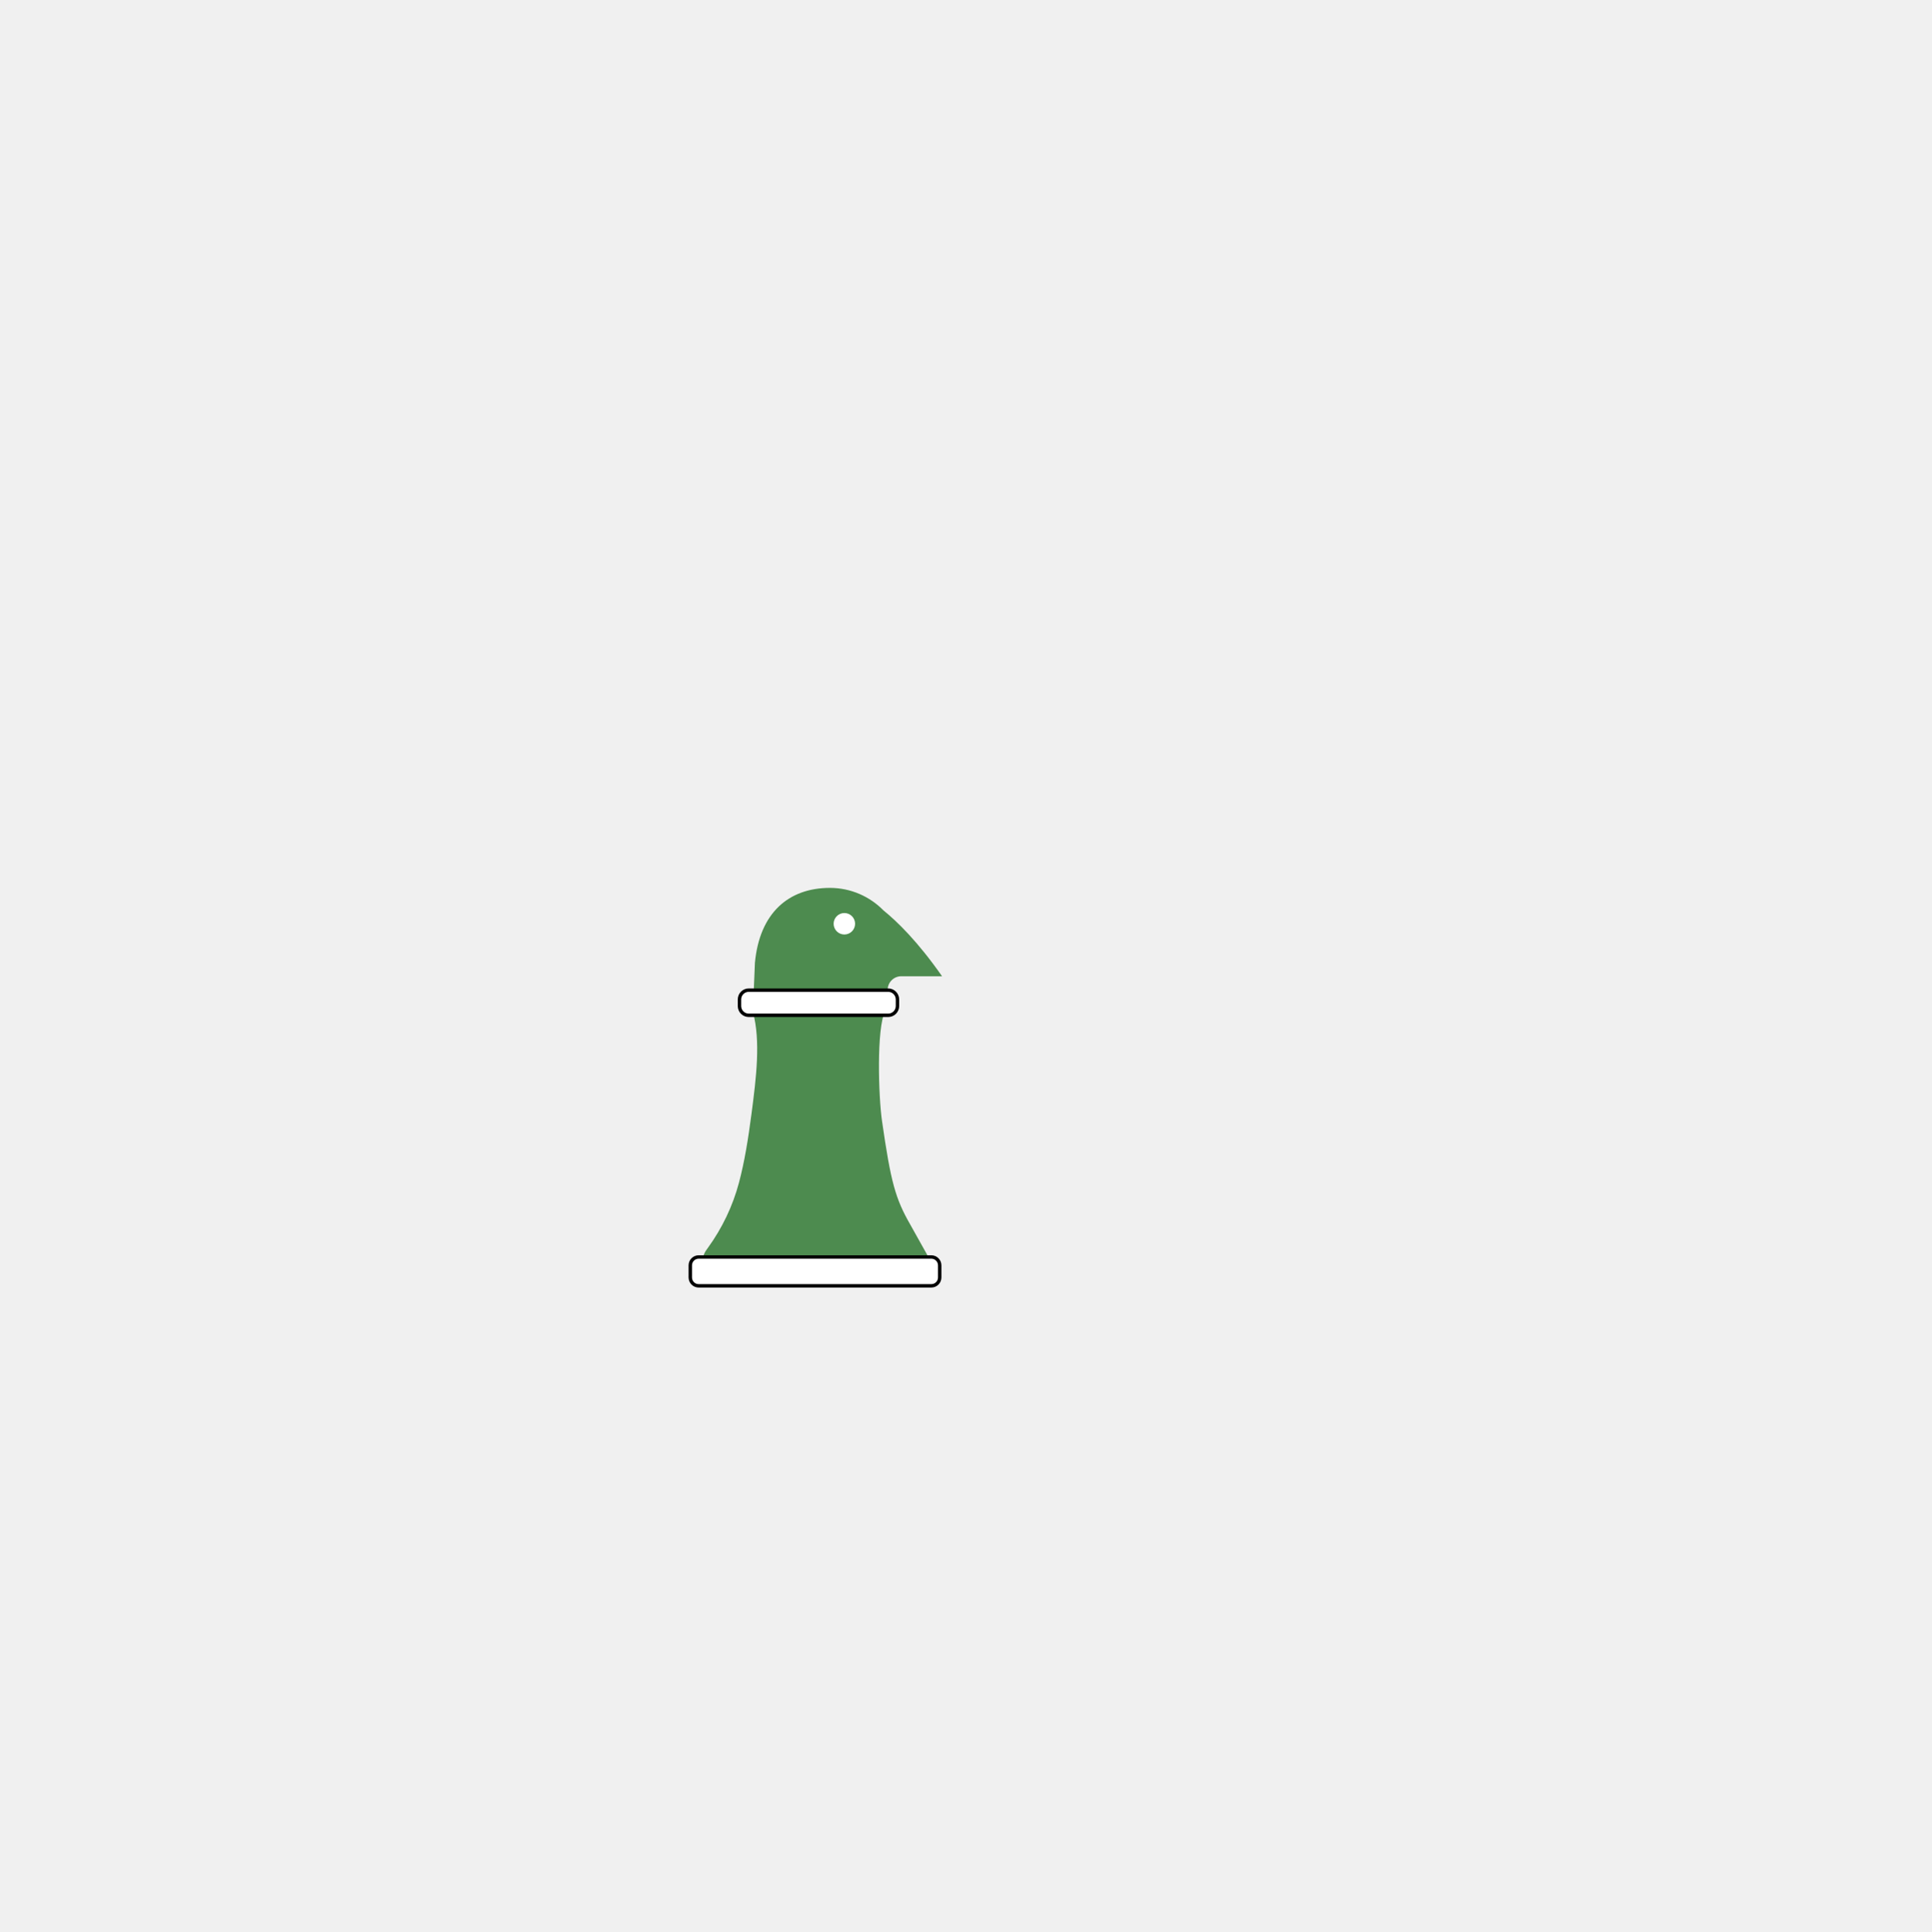
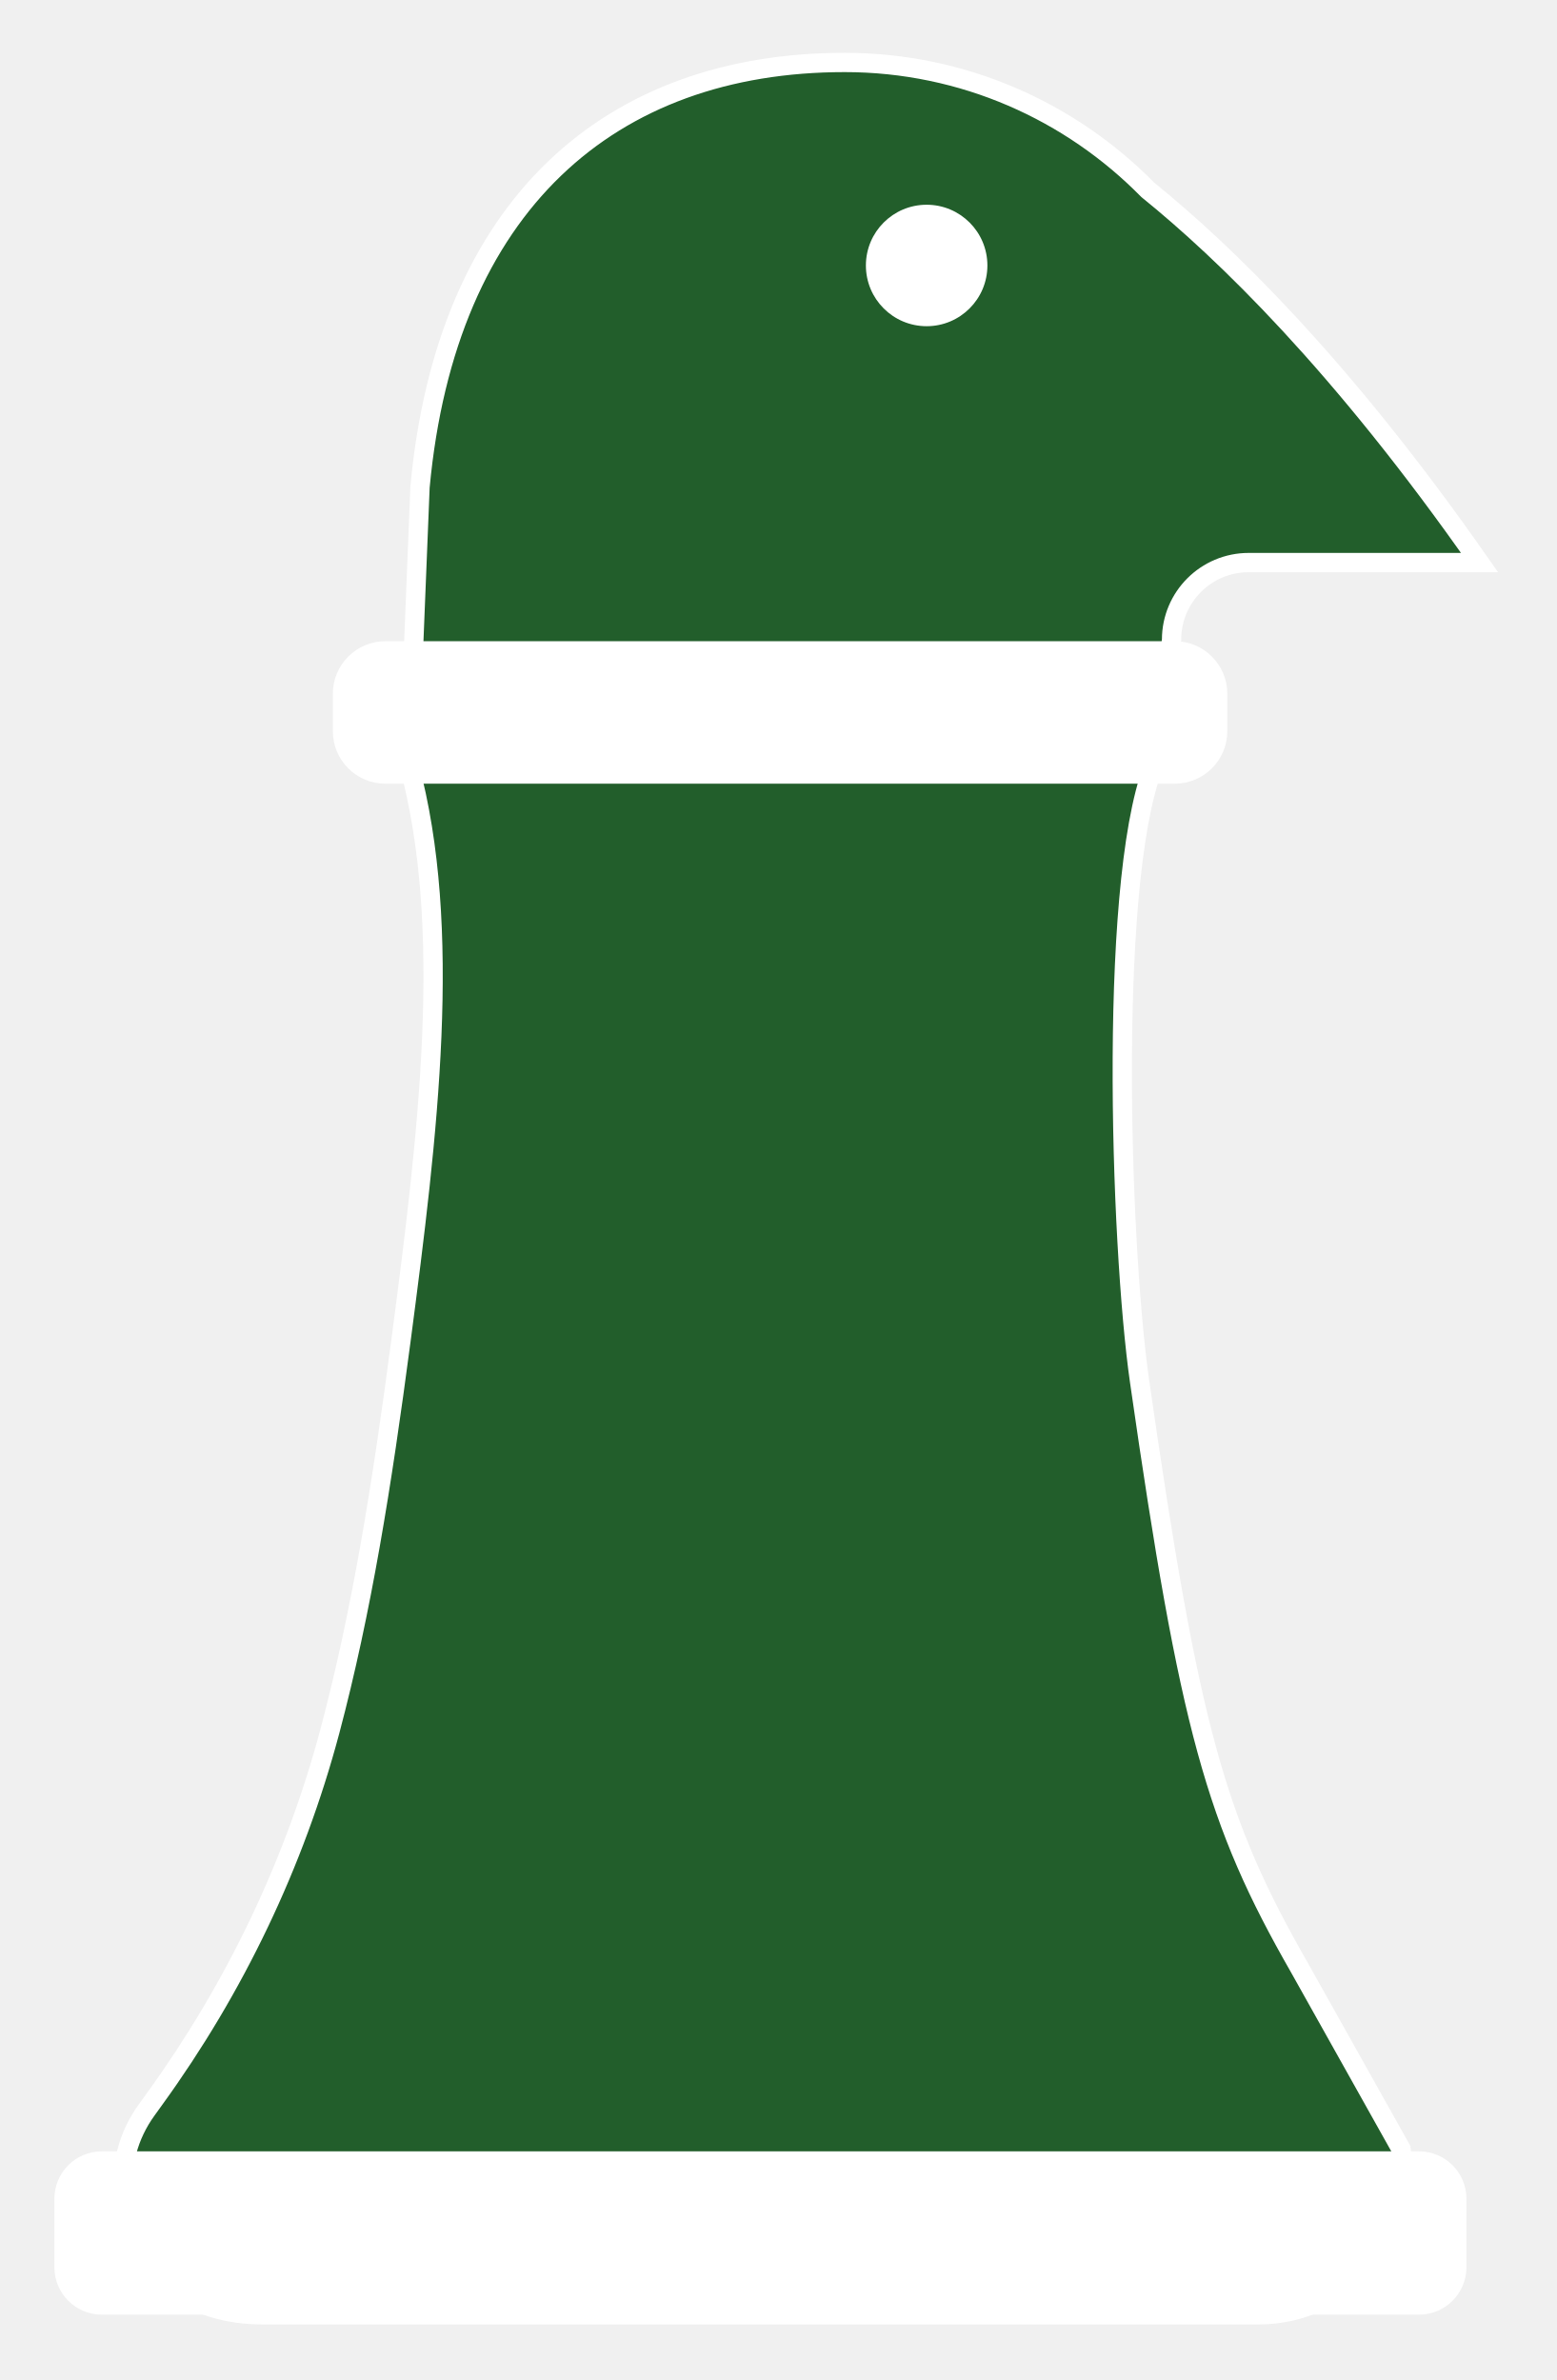
- <svg xmlns="http://www.w3.org/2000/svg" version="1.1" id="Layer_1" x="0px" y="0px" viewBox="0 0 566.93 566.93" style="enable-background:new 0 0 566.93 566.93;" xml:space="preserve">
+ <svg xmlns="http://www.w3.org/2000/svg" version="1.1" id="Layer_1" x="0px" y="0px" viewBox="0 0 80.72 123.45" style="enable-background:new 0 0 80.72 123.45;" xml:space="preserve">
  <style type="text/css">
- 	.st0{fill:#ffffff;}
- 	.st1{fill:#ffffff;stroke:#000000;stroke-miterlimit:10;}
- 	.st2{fill:#4d8b4f}
+ 	.st0{fill:#FFFFFF;}
+ 	.st1{fill:#FFFFFF;stroke:#FFFFFFF;stroke-miterlimit:10;}
+ 	.st2{fill:#225e2b;;stroke:#FFFFFF;stroke-miterlimit:10;}
</style>
-   <circle class="st0" cx="247.87" cy="271.18" r="3.3" />
-   <path class="st2" d="M267.21,359.47c-4.34-7.58-5.7-12.38-8.29-30.42c-1.01-7.01-1.69-26.96,0.95-32.41l0.71-6.05c0-2.21,1.79-4,4-4h11.97  c-7.21-10.32-13.27-16.15-17.2-19.33c-4-4.07-9.56-6.61-15.72-6.61c-12.16,0-20.66,7.38-22.02,22.02l-0.59,14.38  c2.3,8.5,1.01,19.13-0.41,29.91c-0.99,7.52-2.04,14.05-3.68,20.23c-1.83,6.87-4.93,13.34-9.1,19.1l-0.41,0.57  c-0.94,1.3-1.4,2.92-1.13,4.5c0.69,4.07,3.3,6.12,7.18,6.12h51.6c4.58,0,8.08-4.08,7.4-8.6L267.21,359.47z" />
-   <path class="st1" d="M260.74,298.06H219.8c-1.5,0-2.72-1.22-2.72-2.72v-1.95c0-1.5,1.22-2.72,2.72-2.72h40.94  c1.5,0,2.72,1.22,2.72,2.72v1.95C263.46,296.84,262.24,298.06,260.74,298.06z" />
-   <path class="st1" d="M273.4,377.47h-68.3c-1.36,0-2.46-1.1-2.46-2.46v-3.55c0-1.36,1.1-2.46,2.46-2.46h68.3  c1.36,0,2.46,1.1,2.46,2.46v3.55C275.86,376.37,274.76,377.47,273.4,377.47z" />
-   <circle class="st0" cx="247.87" cy="271.18" r="3.15" />
+   <circle class="st0" cx="48.05" cy="13.77" r="3.3" />
+   <path class="st2" d="M67.38,102.06c-4.34-7.58-5.7-12.38-8.29-30.42c-1.01-7.01-1.69-26.96,0.95-32.41l0.71-6.05c0-2.21,1.79-4,4-4h11.97  c-7.21-10.32-13.27-16.15-17.2-19.33c-4-4.07-9.56-6.61-15.72-6.61c-12.16,0-20.66,7.38-22.02,22.02L21.2,39.64  c2.3,8.5,1.01,19.13-0.41,29.91c-0.99,7.52-2.04,14.05-3.68,20.23c-1.83,6.87-4.93,13.34-9.1,19.1l-0.41,0.57  c-0.94,1.3-1.4,2.92-1.13,4.5c0.69,4.07,3.3,6.12,7.18,6.12h51.6c4.58,0,8.08-4.08,7.4-8.6L67.38,102.06z" />
+   <path class="st1" d="M60.91,40.65H19.98c-1.5,0-2.72-1.22-2.72-2.72v-1.95c0-1.5,1.22-2.72,2.72-2.72h40.94  c1.5,0,2.72,1.22,2.72,2.72v1.95C63.64,39.43,62.42,40.65,60.91,40.65z" />
+   <path class="st1" d="M73.58,120.06H5.28c-1.36,0-2.46-1.1-2.46-2.46v-3.55c0-1.36,1.1-2.46,2.46-2.46h68.3  c1.36,0,2.46,1.1,2.46,2.46v3.55C76.04,118.96,74.94,120.06,73.58,120.06z" />
+   <circle class="st0" cx="48.05" cy="13.77" r="3.15" />
</svg>
